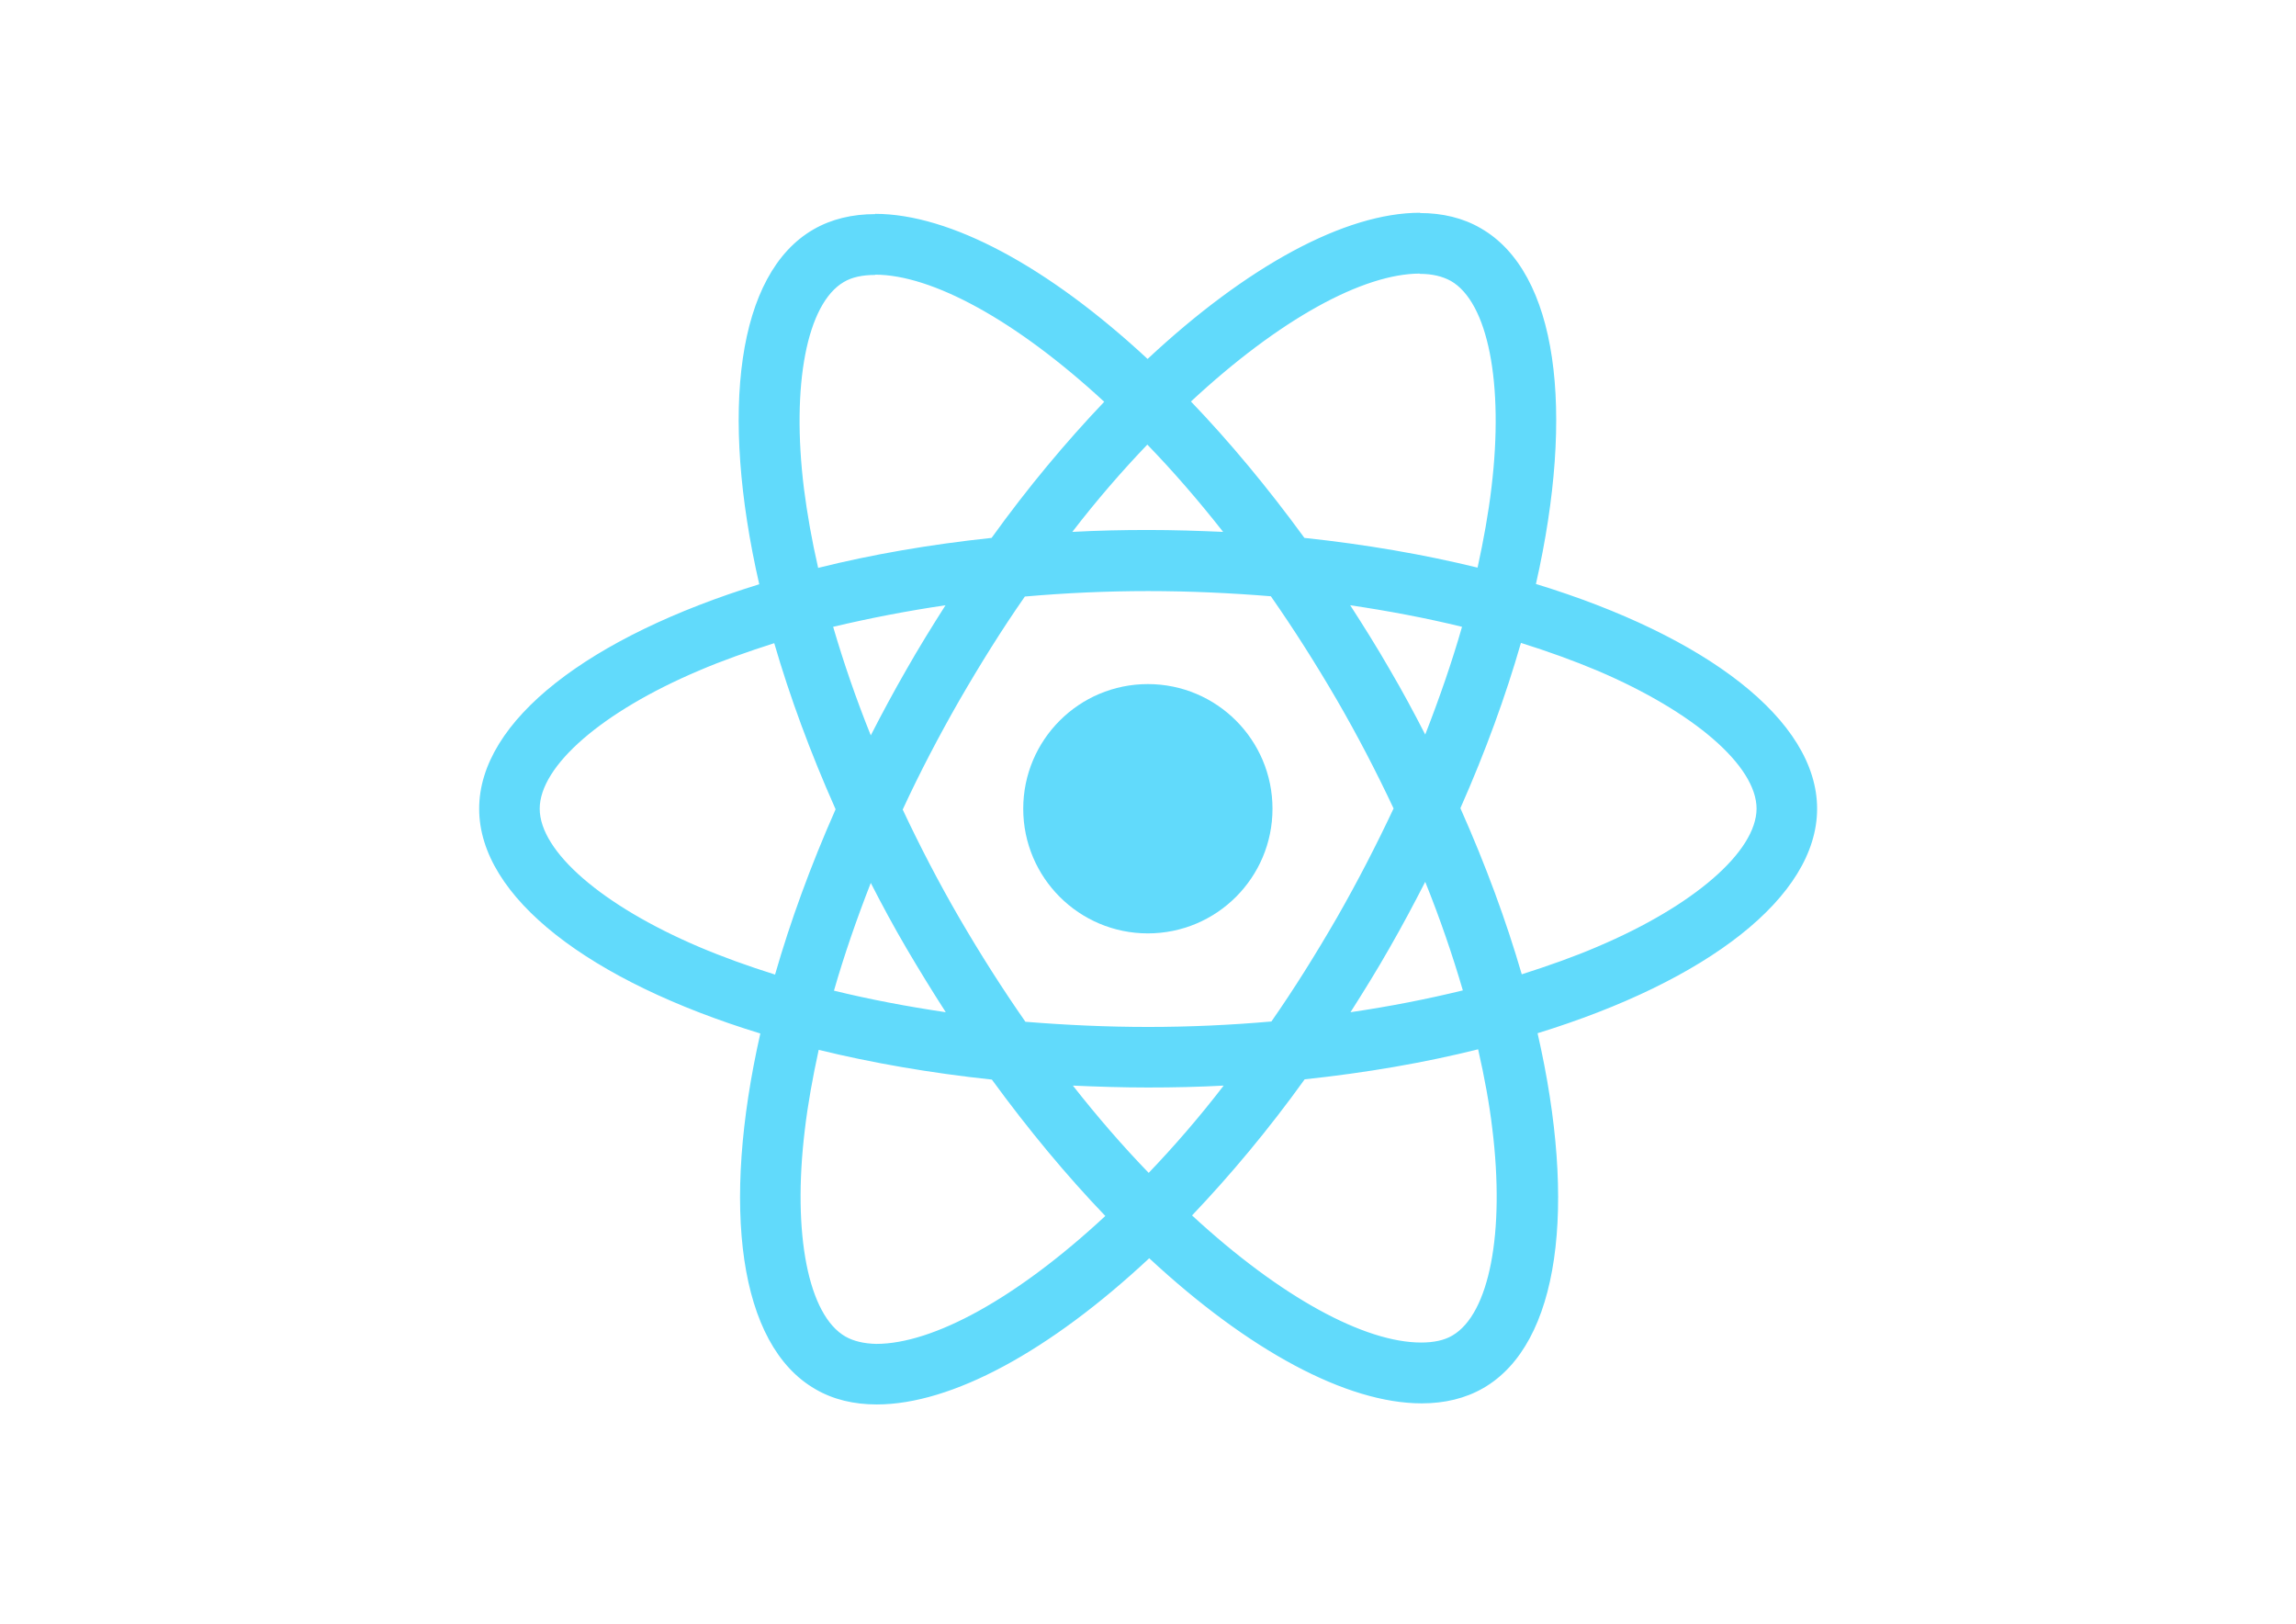
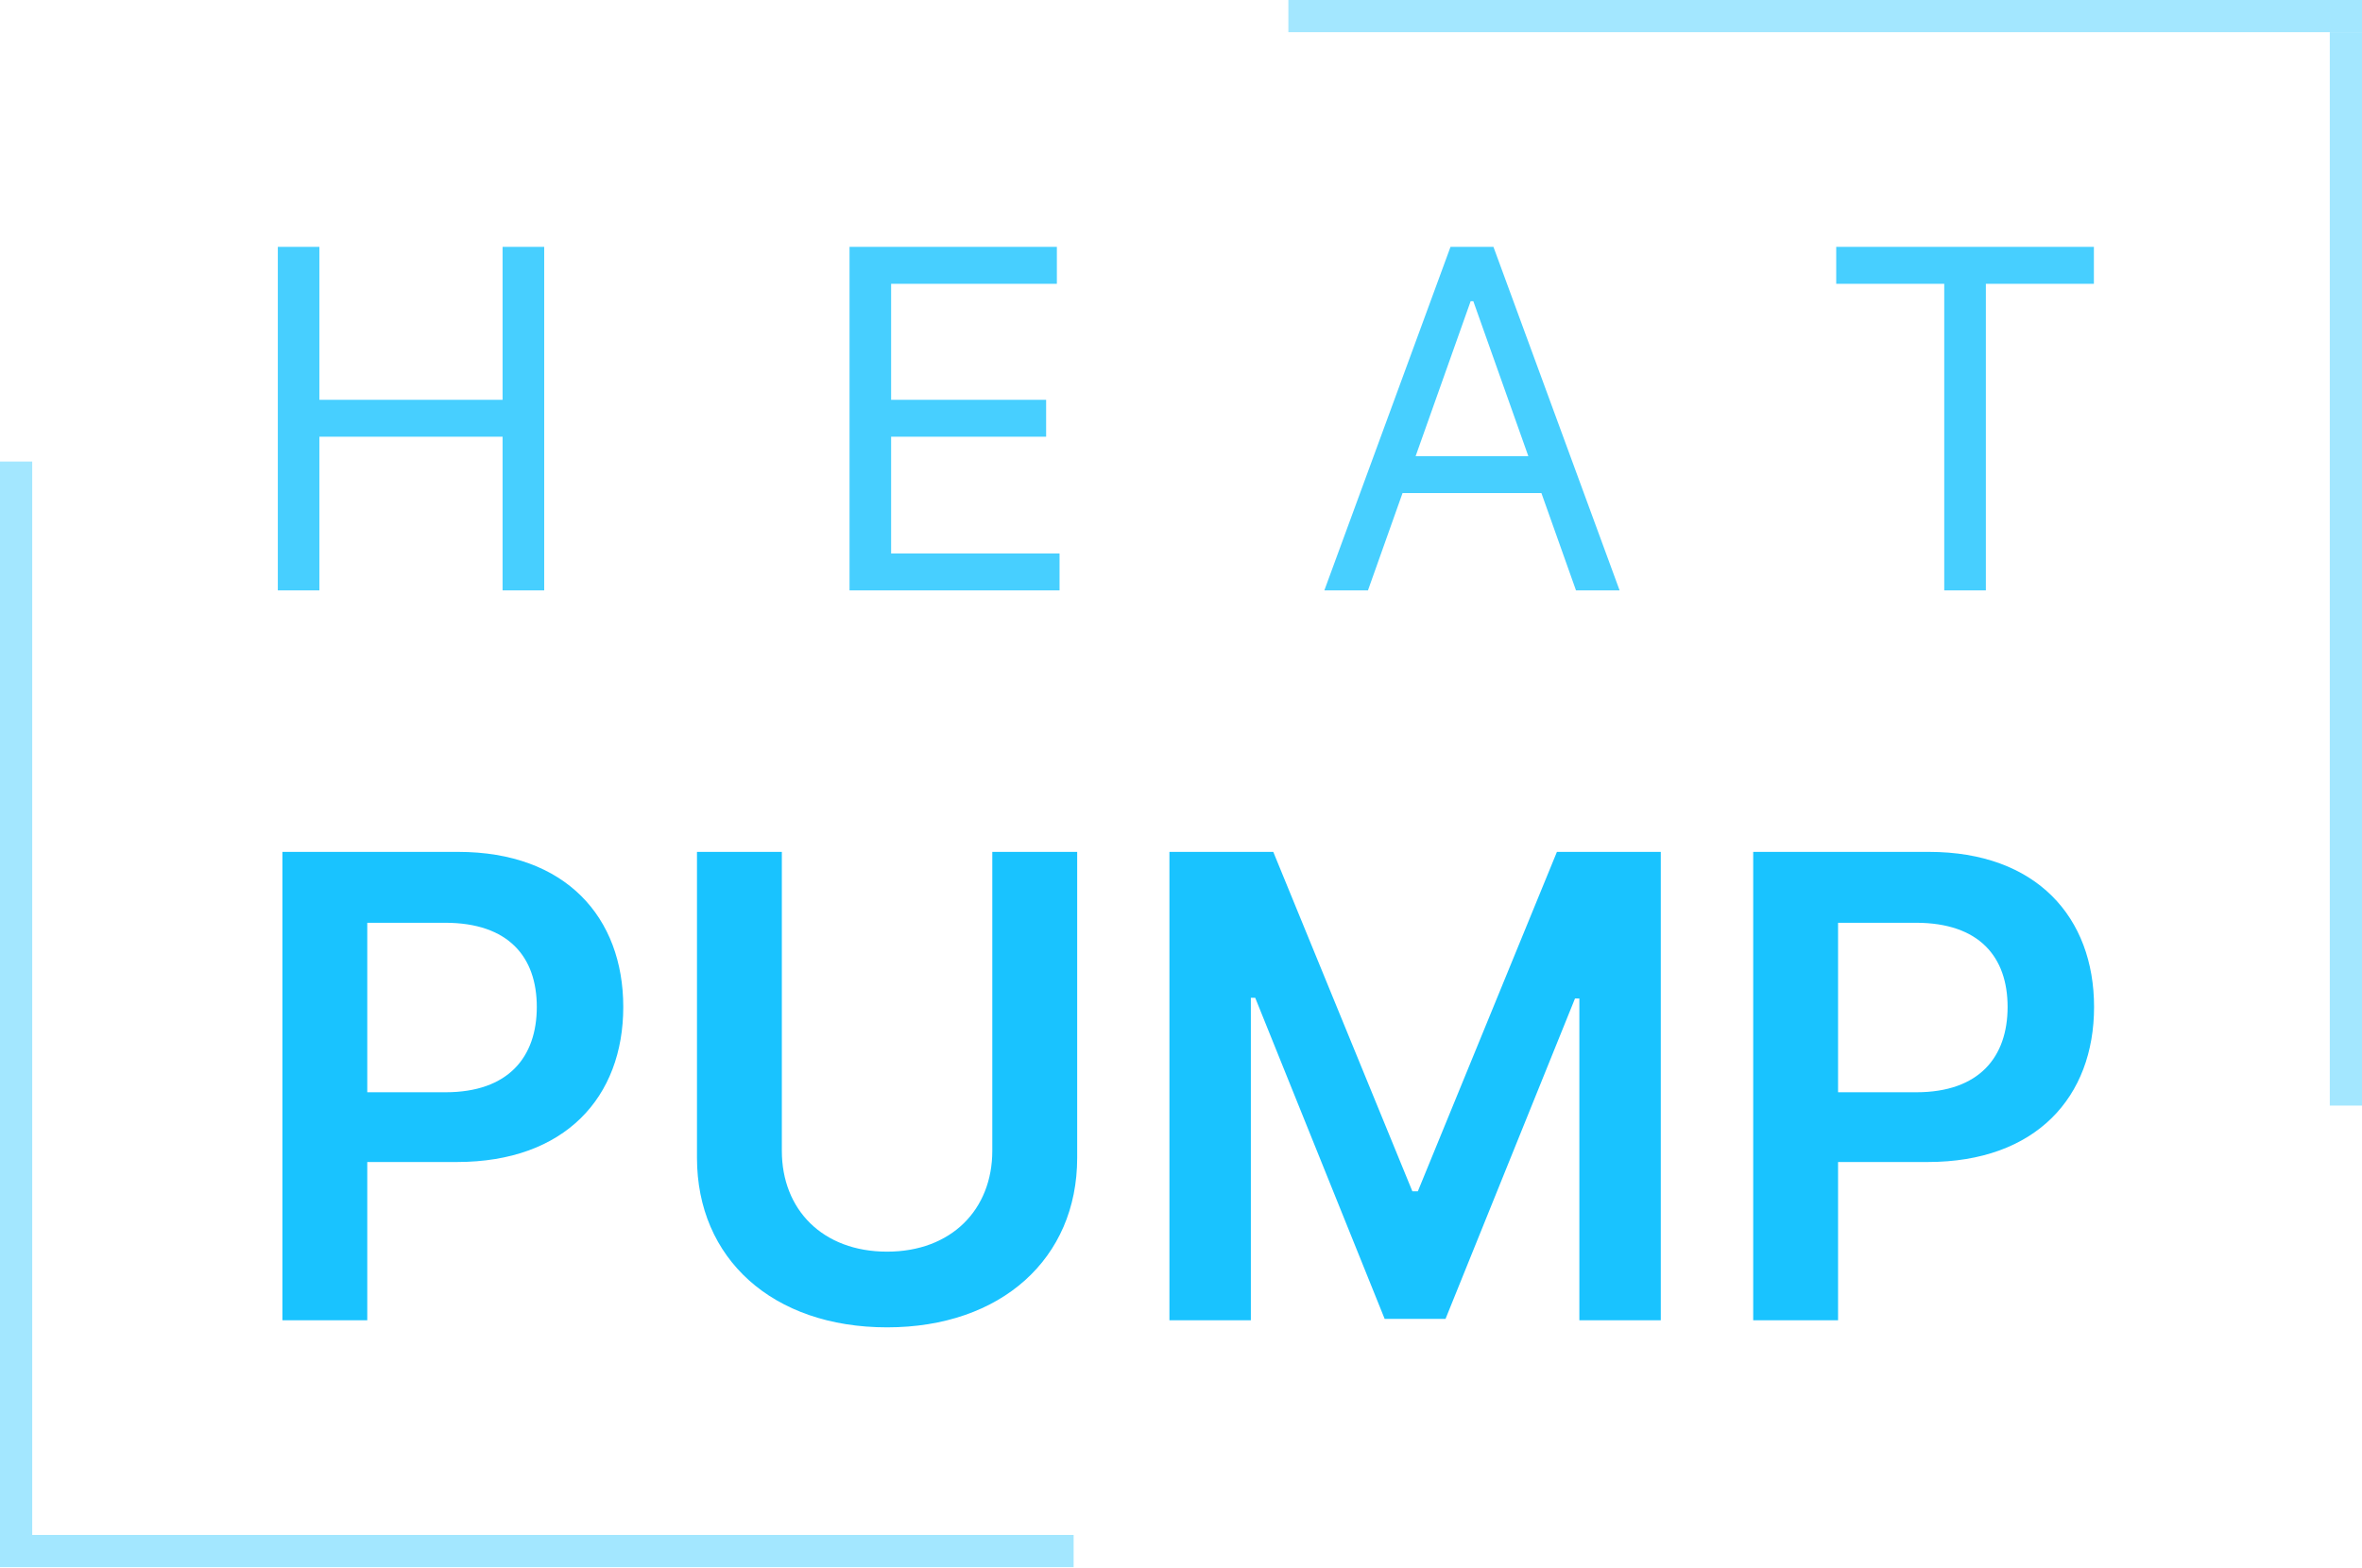
- <svg xmlns="http://www.w3.org/2000/svg" viewBox="0 0 841.9 595.3">
-   <g fill="#61DAFB">
-     <path d="M666.3 296.5c0-32.5-40.7-63.3-103.1-82.4 14.4-63.6 8-114.2-20.2-130.4-6.5-3.8-14.1-5.6-22.4-5.6v22.3c4.6 0 8.3.9 11.4 2.6 13.6 7.8 19.5 37.5 14.9 75.7-1.1 9.4-2.9 19.3-5.1 29.4-19.6-4.8-41-8.5-63.5-10.9-13.5-18.5-27.5-35.3-41.6-50 32.6-30.3 63.2-46.9 84-46.9V78c-27.5 0-63.5 19.6-99.9 53.6-36.4-33.8-72.4-53.2-99.9-53.2v22.3c20.7 0 51.4 16.5 84 46.6-14 14.7-28 31.4-41.3 49.9-22.6 2.4-44 6.1-63.6 11-2.3-10-4-19.7-5.2-29-4.7-38.2 1.1-67.9 14.6-75.8 3-1.8 6.9-2.6 11.5-2.6V78.5c-8.4 0-16 1.8-22.6 5.6-28.1 16.2-34.4 66.7-19.9 130.1-62.2 19.2-102.7 49.9-102.7 82.3 0 32.5 40.7 63.3 103.1 82.4-14.4 63.6-8 114.2 20.2 130.4 6.5 3.8 14.1 5.6 22.5 5.6 27.5 0 63.5-19.6 99.9-53.6 36.4 33.8 72.4 53.2 99.9 53.2 8.4 0 16-1.8 22.6-5.6 28.1-16.2 34.4-66.7 19.9-130.1 62-19.1 102.5-49.9 102.5-82.3zm-130.2-66.7c-3.7 12.9-8.3 26.2-13.5 39.5-4.1-8-8.4-16-13.1-24-4.6-8-9.5-15.8-14.4-23.4 14.2 2.1 27.9 4.7 41 7.9zm-45.8 106.5c-7.8 13.5-15.8 26.3-24.1 38.2-14.9 1.3-30 2-45.2 2-15.1 0-30.2-.7-45-1.9-8.3-11.9-16.4-24.6-24.2-38-7.6-13.1-14.5-26.4-20.8-39.8 6.2-13.4 13.2-26.8 20.7-39.9 7.8-13.5 15.8-26.3 24.1-38.2 14.9-1.3 30-2 45.2-2 15.1 0 30.2.7 45 1.9 8.3 11.9 16.4 24.6 24.2 38 7.6 13.1 14.5 26.4 20.8 39.8-6.3 13.4-13.2 26.8-20.7 39.9zm32.3-13c5.4 13.4 10 26.8 13.8 39.8-13.1 3.2-26.9 5.9-41.2 8 4.9-7.7 9.8-15.6 14.4-23.7 4.6-8 8.9-16.1 13-24.1zM421.2 430c-9.3-9.6-18.6-20.3-27.8-32 9 .4 18.2.7 27.5.7 9.4 0 18.7-.2 27.8-.7-9 11.7-18.3 22.4-27.5 32zm-74.4-58.9c-14.2-2.1-27.9-4.7-41-7.9 3.7-12.9 8.3-26.2 13.5-39.5 4.1 8 8.4 16 13.1 24 4.7 8 9.5 15.8 14.4 23.4zM420.7 163c9.3 9.6 18.6 20.3 27.8 32-9-.4-18.2-.7-27.5-.7-9.4 0-18.7.2-27.8.7 9-11.7 18.3-22.4 27.5-32zm-74 58.9c-4.9 7.7-9.8 15.6-14.4 23.7-4.6 8-8.9 16-13 24-5.4-13.4-10-26.8-13.8-39.8 13.1-3.1 26.9-5.8 41.2-7.9zm-90.5 125.2c-35.4-15.1-58.3-34.9-58.3-50.6 0-15.7 22.9-35.6 58.3-50.6 8.6-3.7 18-7 27.7-10.1 5.7 19.6 13.2 40 22.5 60.9-9.2 20.8-16.6 41.1-22.2 60.6-9.9-3.1-19.3-6.5-28-10.2zM310 490c-13.6-7.8-19.5-37.5-14.9-75.7 1.1-9.4 2.9-19.3 5.1-29.4 19.6 4.8 41 8.5 63.5 10.9 13.5 18.5 27.5 35.3 41.6 50-32.6 30.3-63.2 46.9-84 46.9-4.5-.1-8.3-1-11.3-2.7zm237.2-76.2c4.7 38.2-1.1 67.9-14.6 75.8-3 1.8-6.9 2.6-11.5 2.6-20.7 0-51.4-16.5-84-46.6 14-14.7 28-31.4 41.3-49.9 22.6-2.4 44-6.1 63.6-11 2.3 10.1 4.1 19.8 5.2 29.1zm38.5-66.7c-8.6 3.7-18 7-27.7 10.1-5.7-19.6-13.2-40-22.5-60.9 9.2-20.8 16.6-41.1 22.2-60.6 9.9 3.1 19.3 6.5 28.1 10.2 35.4 15.1 58.3 34.9 58.3 50.6-.1 15.7-23 35.6-58.4 50.6zM320.8 78.4z" />
-     <circle cx="420.9" cy="296.5" r="45.7" />
-     <path d="M520.5 78.1z" />
+ <svg xmlns="http://www.w3.org/2000/svg" width="110" height="73" viewBox="0 0 110 73" fill="none">
+   <path d="M12.938 27.5H14.875V20.344H23.406V27.5H25.344V11.5H23.406V18.625H14.875V11.5H12.938V27.5ZM39.563 27.5H49.344V25.781H41.5V20.344H48.719V18.625H41.5V13.219H49.219V11.5H39.563V27.5ZM63.707 27.5L65.317 22.969H71.785L73.395 27.5H75.426L69.551 11.5H67.551L61.676 27.5H63.707ZM65.926 21.25L68.489 14.031H68.614L71.176 21.25H65.926ZM85.514 13.219H90.545V27.5H92.483V13.219H97.514V11.5H85.514V13.219Z" fill="#19C3FF" fill-opacity="0.8" />
+   <path d="M13.152 61.5H17.104V54.128H21.28C26.32 54.128 29.026 51.102 29.026 46.905C29.026 42.739 26.352 39.682 21.334 39.682H13.152V61.5ZM17.104 50.879V42.984H20.727C23.688 42.984 24.999 44.582 24.999 46.905C24.999 49.227 23.688 50.879 20.748 50.879H17.104ZM46.212 39.682V53.606C46.212 56.344 44.305 58.304 41.312 58.304C38.307 58.304 36.411 56.344 36.411 53.606V39.682H32.459V53.936C32.459 58.624 35.974 61.83 41.312 61.83C46.628 61.83 50.165 58.624 50.165 53.936V39.682H46.212ZM54.461 39.682V61.5H58.253V46.479H58.456L64.485 61.436H67.319L73.349 46.511H73.552V61.5H77.344V39.682H72.507L66.03 55.492H65.775L59.297 39.682H54.461ZM81.648 61.5H85.6V54.128H89.777C94.816 54.128 97.522 51.102 97.522 46.905C97.522 42.739 94.848 39.682 89.83 39.682H81.648V61.5ZM85.6 50.879V42.984H89.223C92.184 42.984 93.495 44.582 93.495 46.905C93.495 49.227 92.184 50.879 89.244 50.879H85.6Z" fill="#19C3FF" />
+   <g opacity="0.4">
+     <rect x="60" y="1.5" width="1.5" height="50" transform="rotate(-90 60 1.5)" fill="#19C3FF" />
+     <rect x="110" y="51.5" width="1.5" height="50" transform="rotate(-180 110 51.5)" fill="#19C3FF" />
+     <rect x="50" y="71.5" width="1.5" height="50" transform="rotate(90 50 71.5)" fill="#19C3FF" />
+     <rect y="21.5" width="1.5" height="50" fill="#19C3FF" />
  </g>
</svg>
